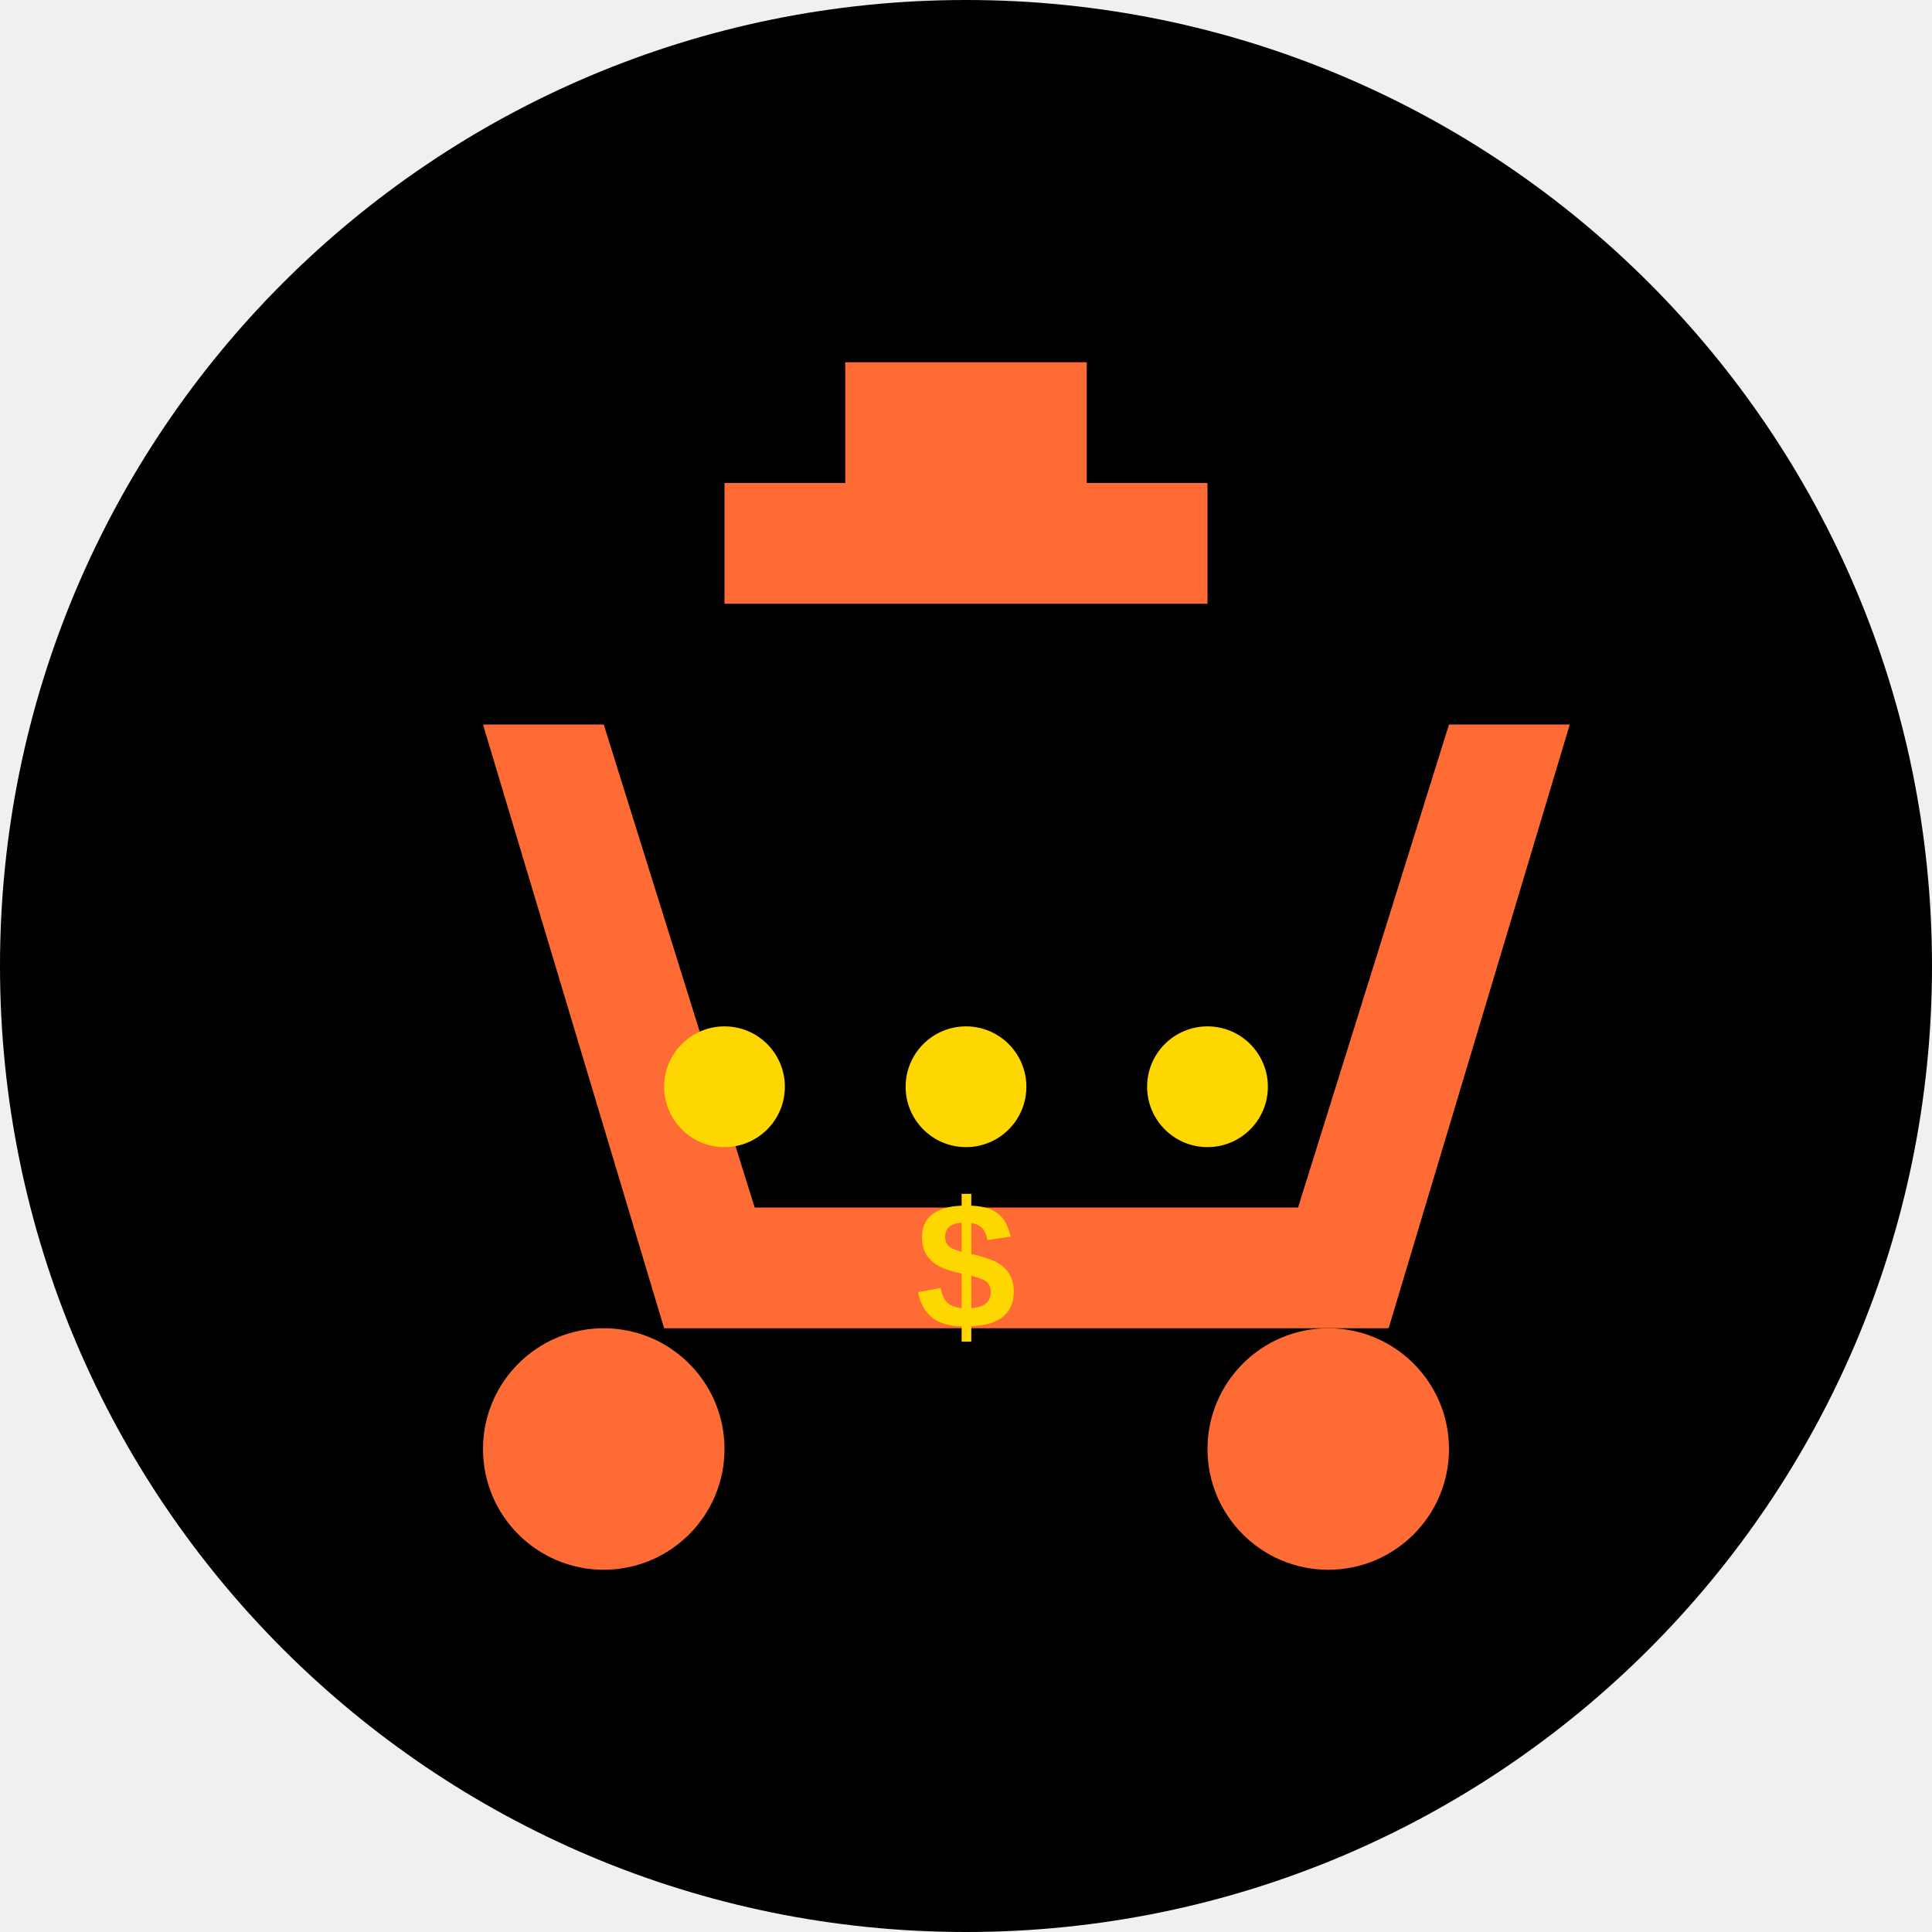
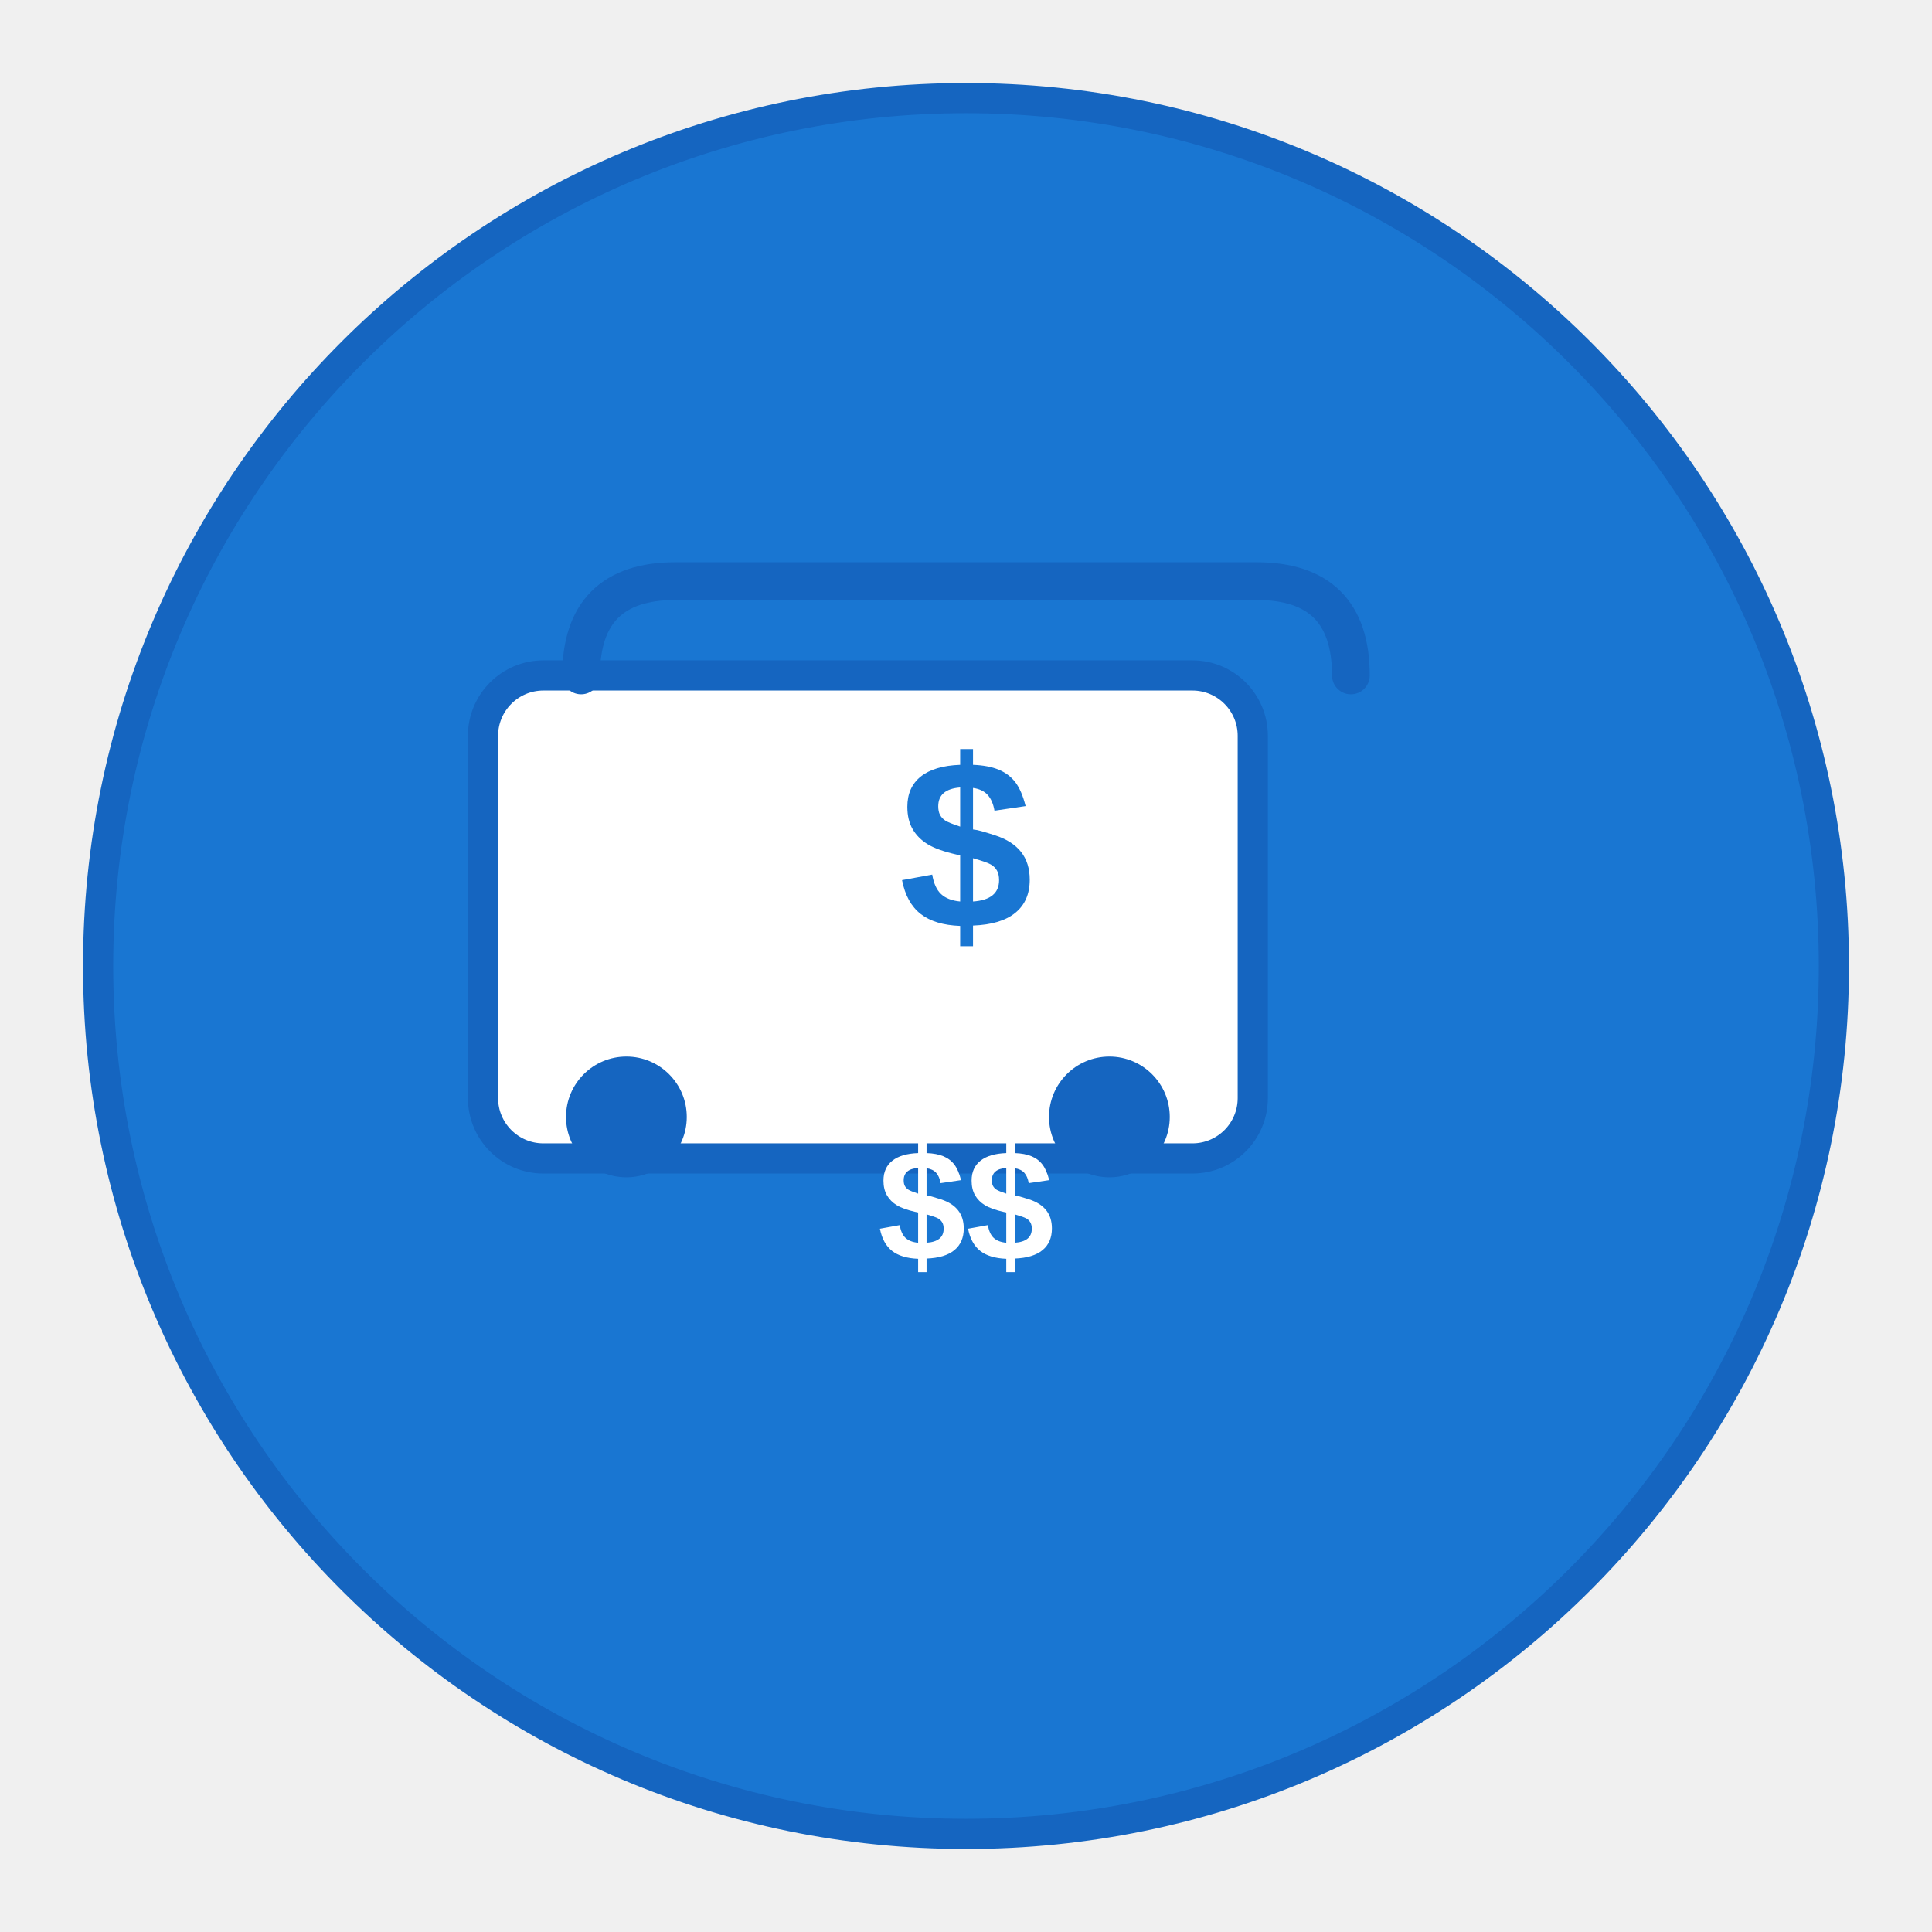
- <svg xmlns="http://www.w3.org/2000/svg" viewBox="0 0 512 512" width="512" height="512">
-   <defs>
-     <style>
-       .cart-icon { fill: #ff6b35; }
-       .background { fill: #000000; }
-       .money { fill: #ffd700; }
-     </style>
-   </defs>
-   <circle cx="256" cy="256" r="256" class="background" />
-   <path class="cart-icon" d="M128 192h32l40 128h144l40-128h32l-48 160H176L128 192z" />
-   <circle cx="160" cy="384" r="32" class="cart-icon" />
-   <circle cx="352" cy="384" r="32" class="cart-icon" />
-   <path class="cart-icon" d="M192 128h128v32H192z" />
-   <path class="cart-icon" d="M224 96h64v32h-64z" />
-   <circle cx="192" cy="288" r="16" class="money" />
-   <circle cx="256" cy="288" r="16" class="money" />
-   <circle cx="320" cy="288" r="16" class="money" />
-   <text x="256" y="352" text-anchor="middle" class="money" font-family="Arial, sans-serif" font-size="48" font-weight="bold">$</text>
+ <svg xmlns="http://www.w3.org/2000/svg" viewBox="0 0 512 512">
+   <circle cx="256" cy="256" r="230" fill="#1976d2" stroke="#1565c0" stroke-width="8" />
+   <rect x="128" y="179" width="204" height="128" rx="16" fill="#ffffff" stroke="#1565c0" stroke-width="8" />
+   <path d="M 154 179 Q 154 154 179 154 L 333 154 Q 358 154 358 179" fill="none" stroke="#1565c0" stroke-width="10" stroke-linecap="round" />
+   <circle cx="166" cy="296" r="16" fill="#1565c0" />
+   <circle cx="294" cy="296" r="16" fill="#1565c0" />
+   <text x="256" y="246" font-family="Arial, sans-serif" font-size="64" font-weight="bold" text-anchor="middle" fill="#1976d2">$</text>
+   <text x="256" y="334" font-family="Arial, sans-serif" font-size="42" font-weight="bold" text-anchor="middle" fill="#ffffff">$$</text>
</svg>
